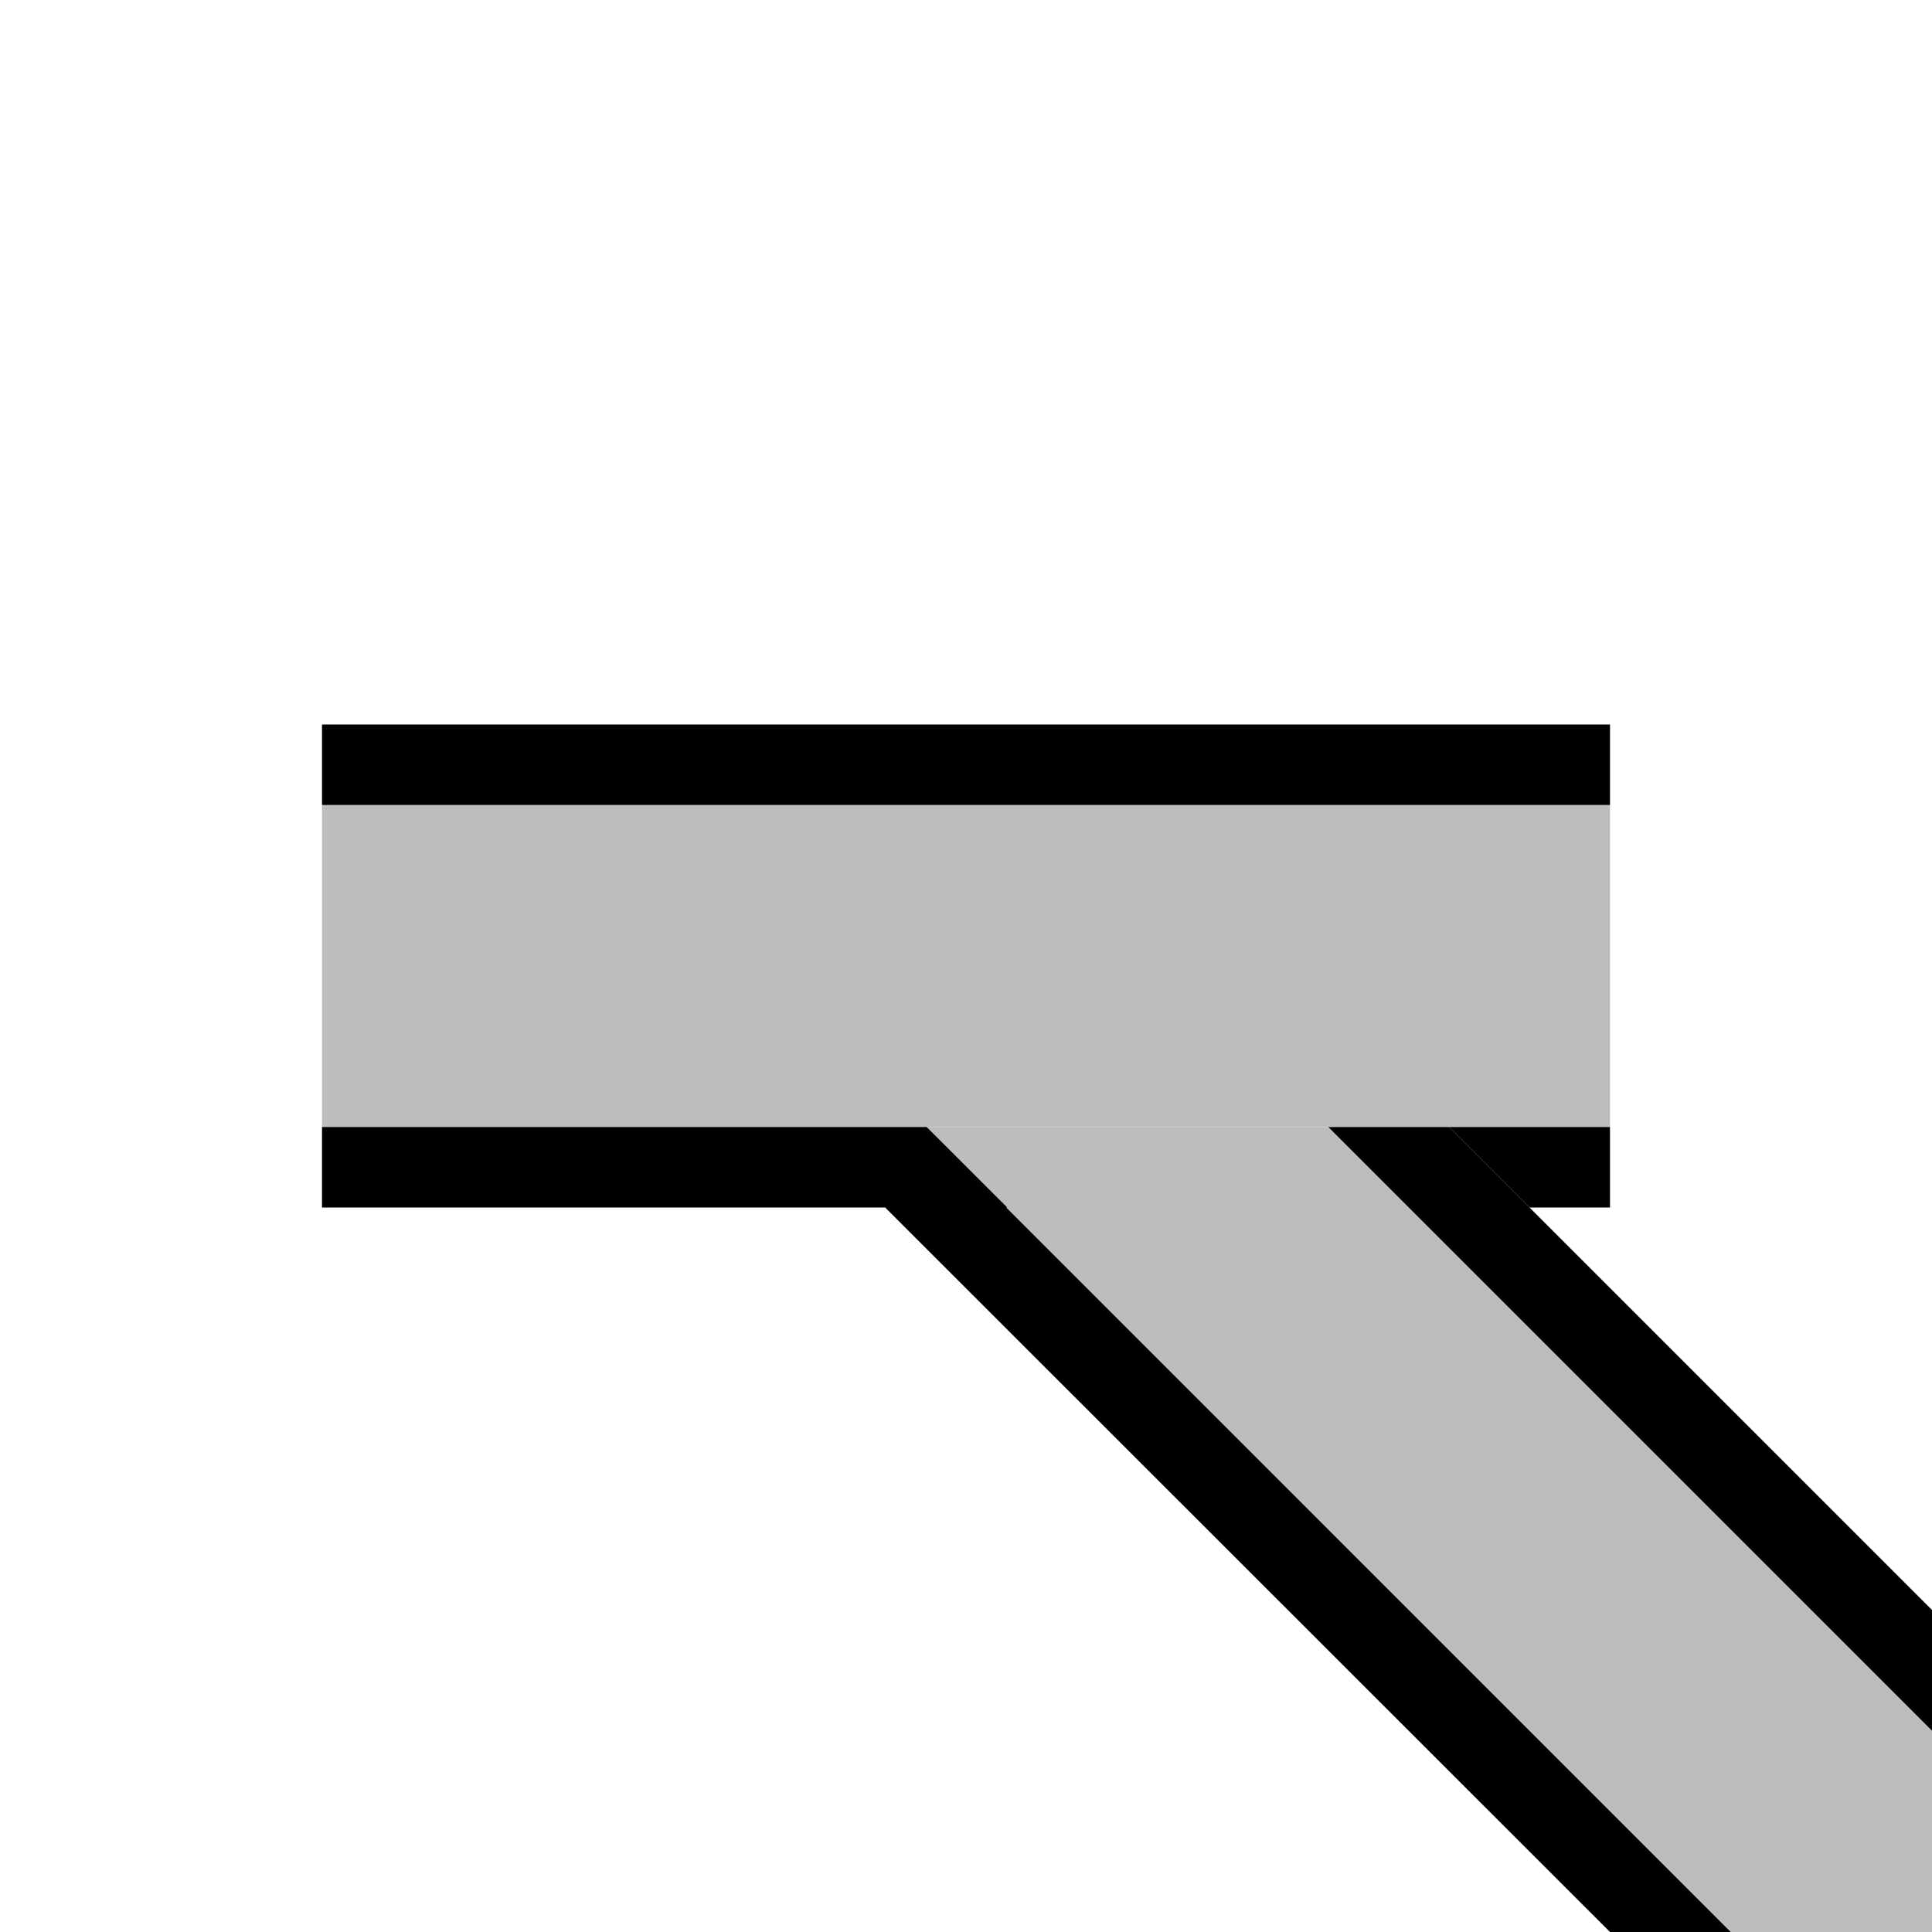
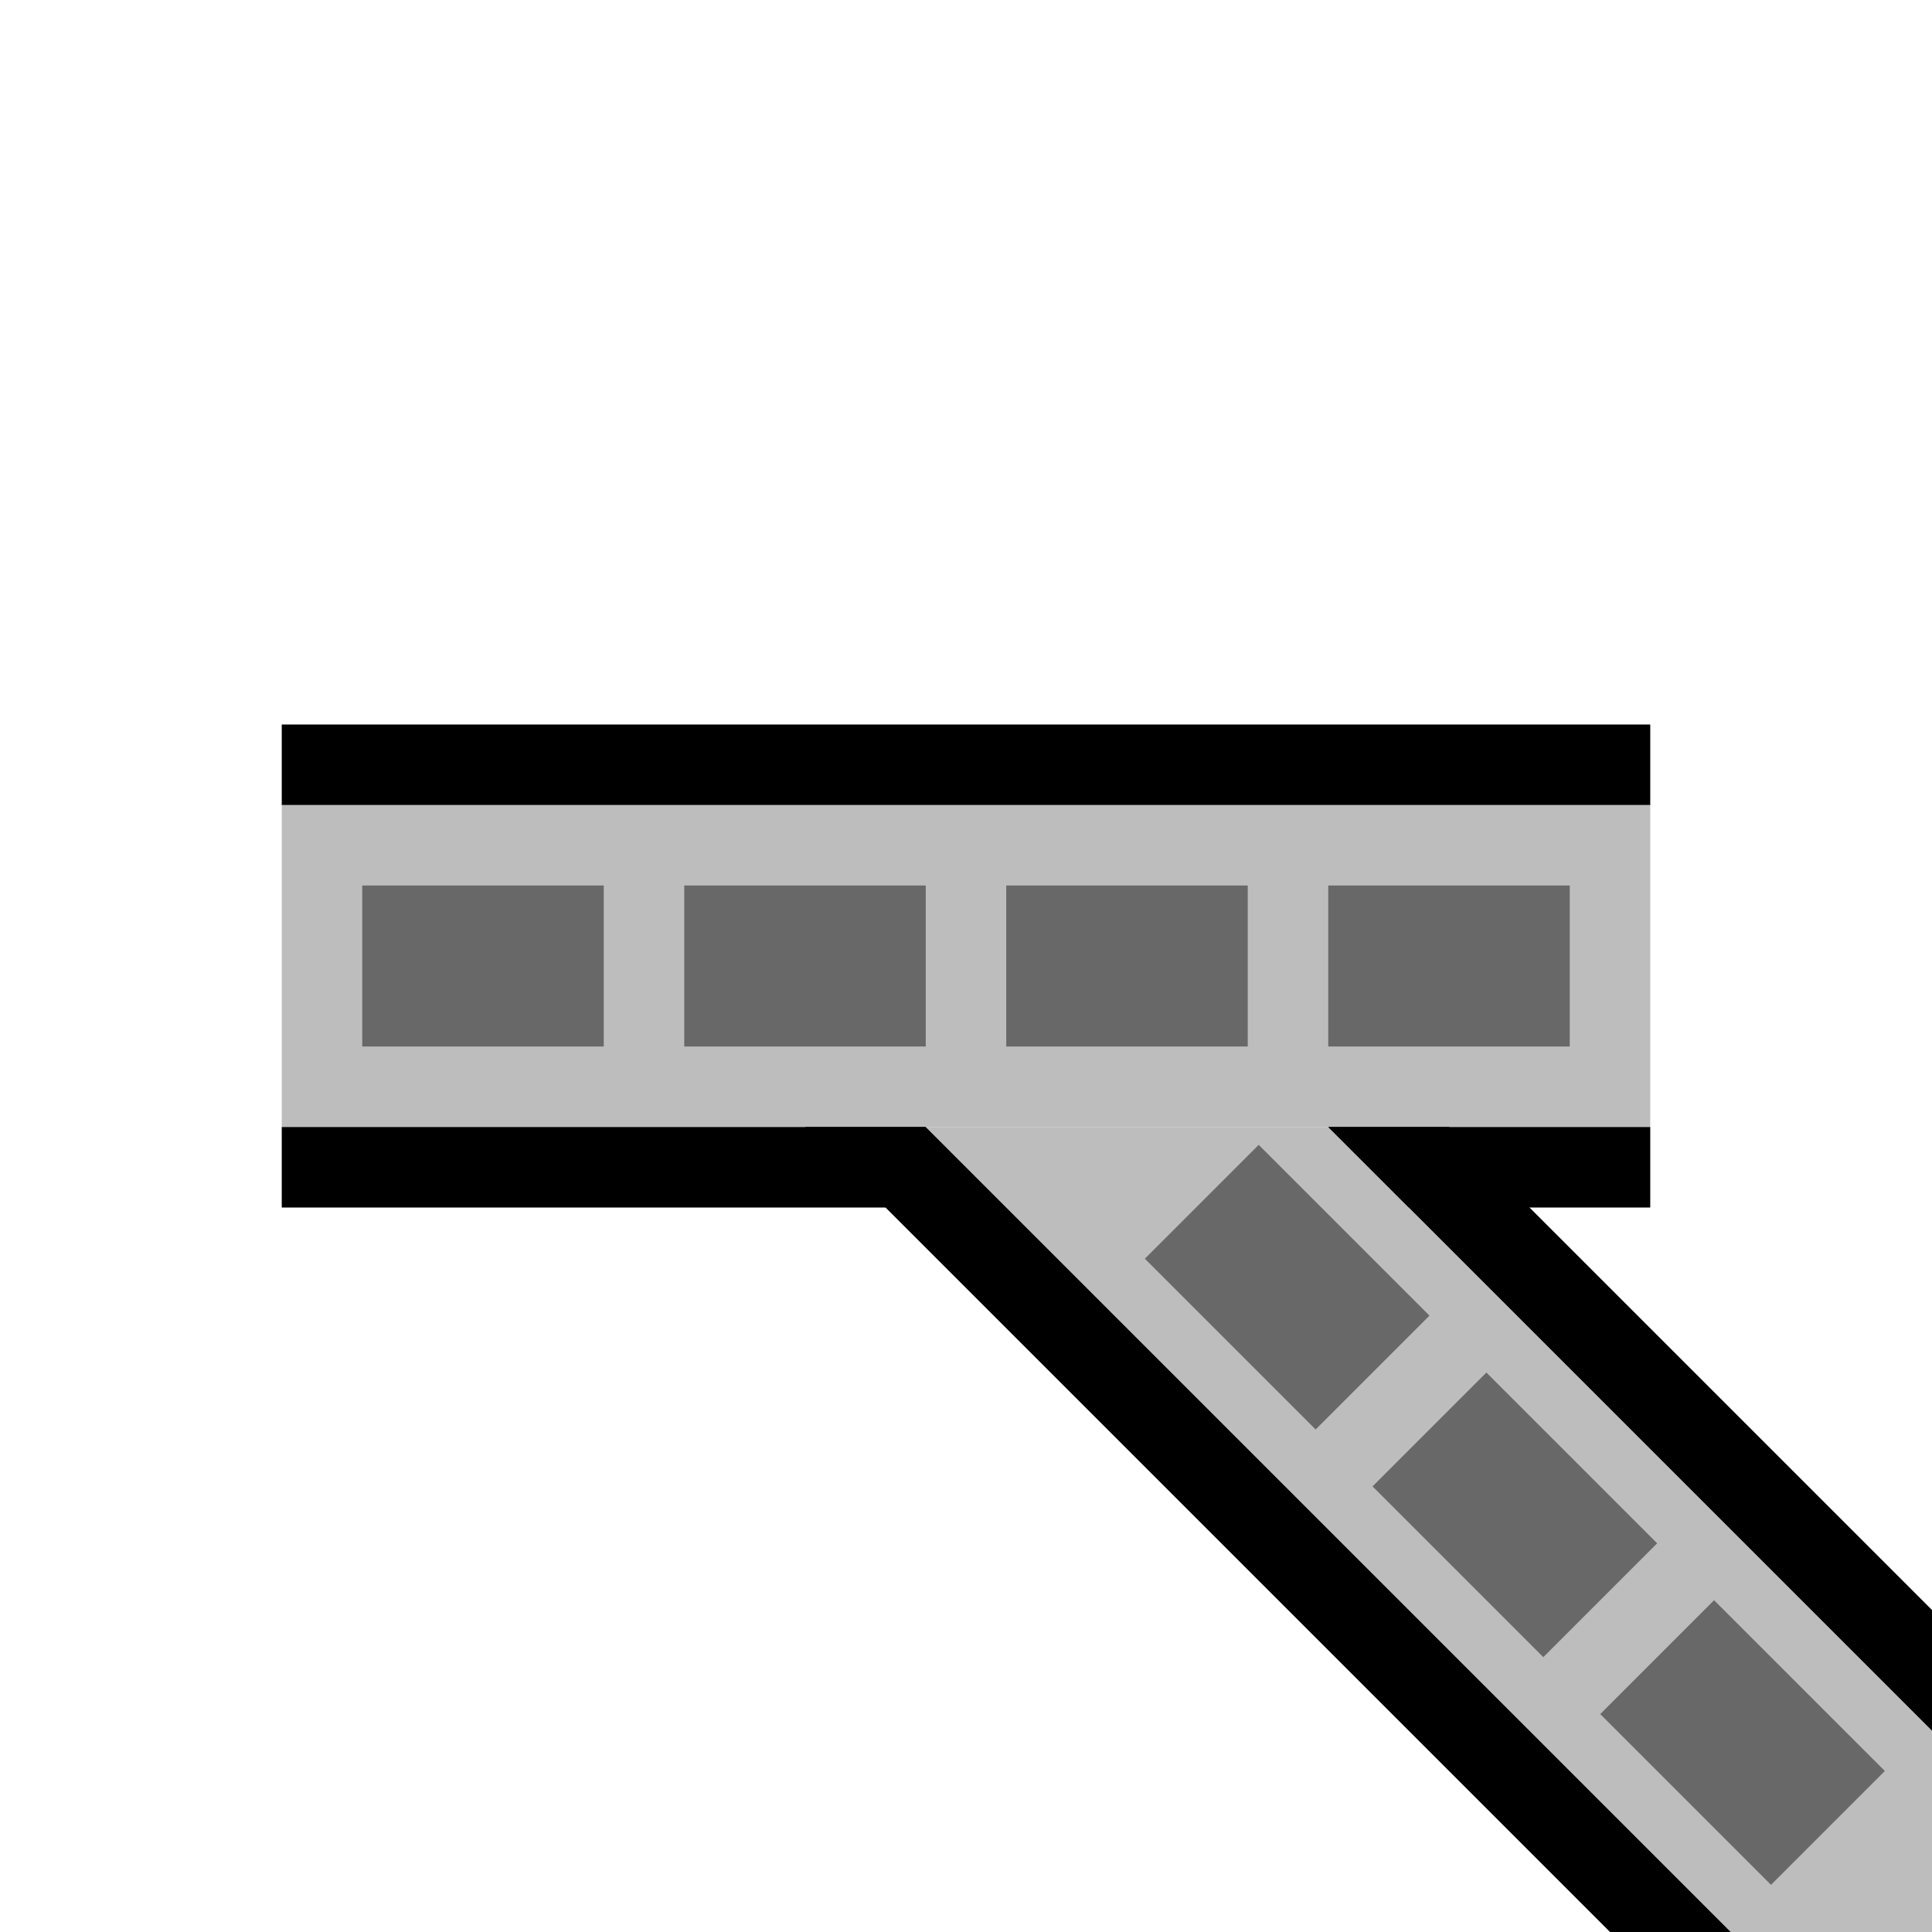
<svg xmlns="http://www.w3.org/2000/svg" width="48px" height="48px" viewBox="0 0 48 48" version="1.1">
-   <g id="Track-Parts" stroke="none" stroke-width="1" fill="none" fill-rule="evenodd">
+   <g id="TrackParts-(new)" stroke="none" stroke-width="1" fill="none" fill-rule="evenodd">
    <g id="Track_Turnout_Right" transform="translate(24, 24) scale(1, -1) translate(-24, -24)">
-       <polygon id="Track" fill="#BDBDBD" transform="translate(24, 23.9999) rotate(180) translate(-24, -23.9999)" points="8 20 40 20 40 28 8 28" />
-       <polygon id="Track" fill="#BDBDBD" transform="translate(35.5, 10) rotate(180) translate(-35.5, -10)" points="23 20 23 15 38 -5.722046e-06 48 -5.722046e-06 28 20" />
-       <polygon id="Border" fill="#000000" transform="translate(23.9889, 19) rotate(180) translate(-23.9889, -19)" points="8 18 39.978 18 39.978 20 22.953 20 24.955 18" />
-       <polygon id="Border" fill="#000000" transform="translate(24, 28.9999) rotate(180) translate(-24, -28.9999)" points="8 28 40 28 40 30 8 30" />
-       <polygon id="Border" fill="#000000" transform="translate(32.5002, 9.9999) rotate(180) translate(-32.5002, -9.9999)" points="22 20 42 -8.9645386e-05 43 2.009 25 20 23.948 20" />
+       <polygon id="MainlineTrack" fill="#BDBDBD" transform="translate(24, 23.9999) rotate(180) translate(-24, -23.9999)" points="7 20 41 20 41 28 7 28" />
+       <polygon id="MainlineTrack" fill="#BDBDBD" transform="translate(35.5, 10) rotate(180) translate(-35.5, -10)" points="23 20 23 15 38 -1.9073486e-05 48 -1.9073486e-05 28 20" />
+       <polygon id="Border" fill="#000000" transform="translate(24, 28.9999) rotate(180) translate(-24, -28.9999)" points="7 28 41 28 41 30 7 30" />
+       <polygon id="Border" fill="#000000" transform="translate(15, 18.9999) rotate(180) translate(-15, -18.9999)" points="8 18 23 18 23 20 7.996 20 7 18" />
+       <polygon id="Border" fill="#000000" transform="translate(31.5001, 10) rotate(180) translate(-31.5001, -10)" points="20 20 40 1.7173549e-05 43 -0 23 20 21.948 20" />
      <polygon id="Border" fill="#000000" transform="translate(40.5, 12.5) scale(-1, 1) rotate(90) translate(-40.5, -12.5)" points="33 20 48 5 48 8 36 20" />
-       <polygon id="Border" fill="#000000" points="40 18 40 20 36 20 38 18" />
+       <polygon id="Border" fill="#000000" points="41 18 41 20 33 20 35 18" />
+       <line x1="11" y1="24" x2="39" y2="24" id="Branchline" stroke="#686868" stroke-width="4" stroke-linecap="square" stroke-dasharray="2,6" />
+       <line x1="44" y1="4" x2="28" y2="20" id="Branchline" stroke="#686868" stroke-width="4" stroke-linecap="square" stroke-dasharray="2,6" />
    </g>
  </g>
</svg>
